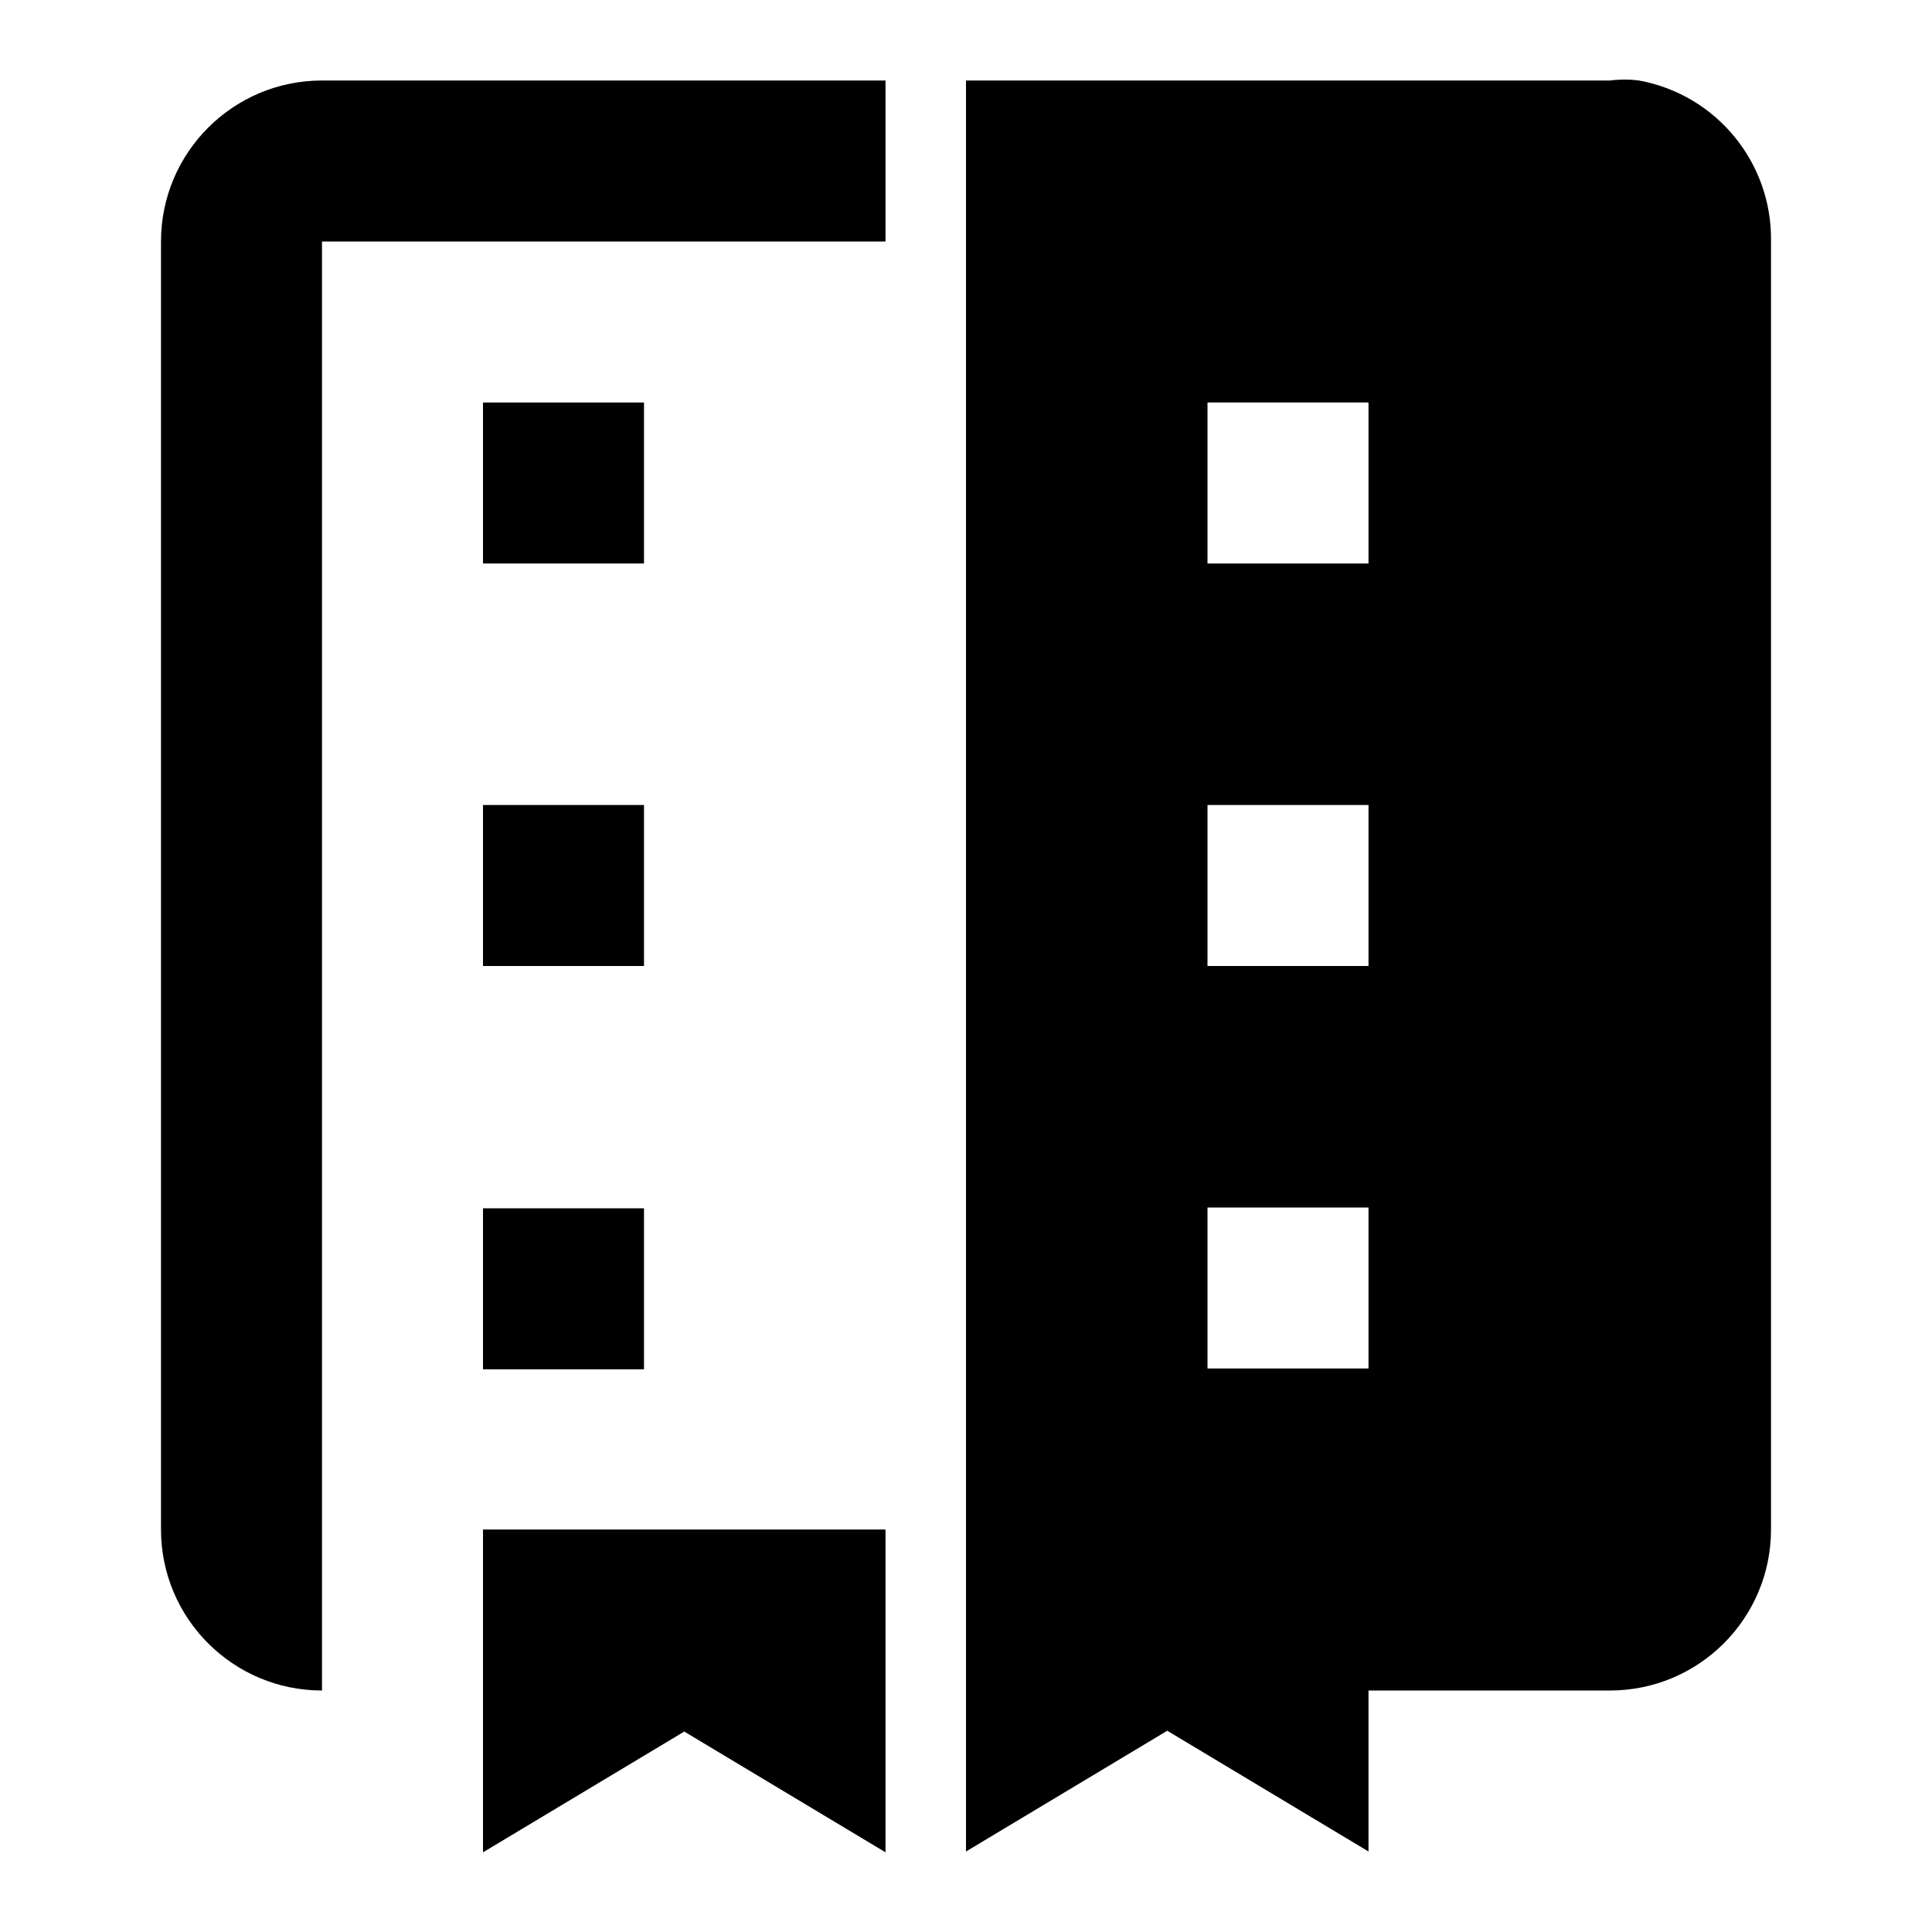
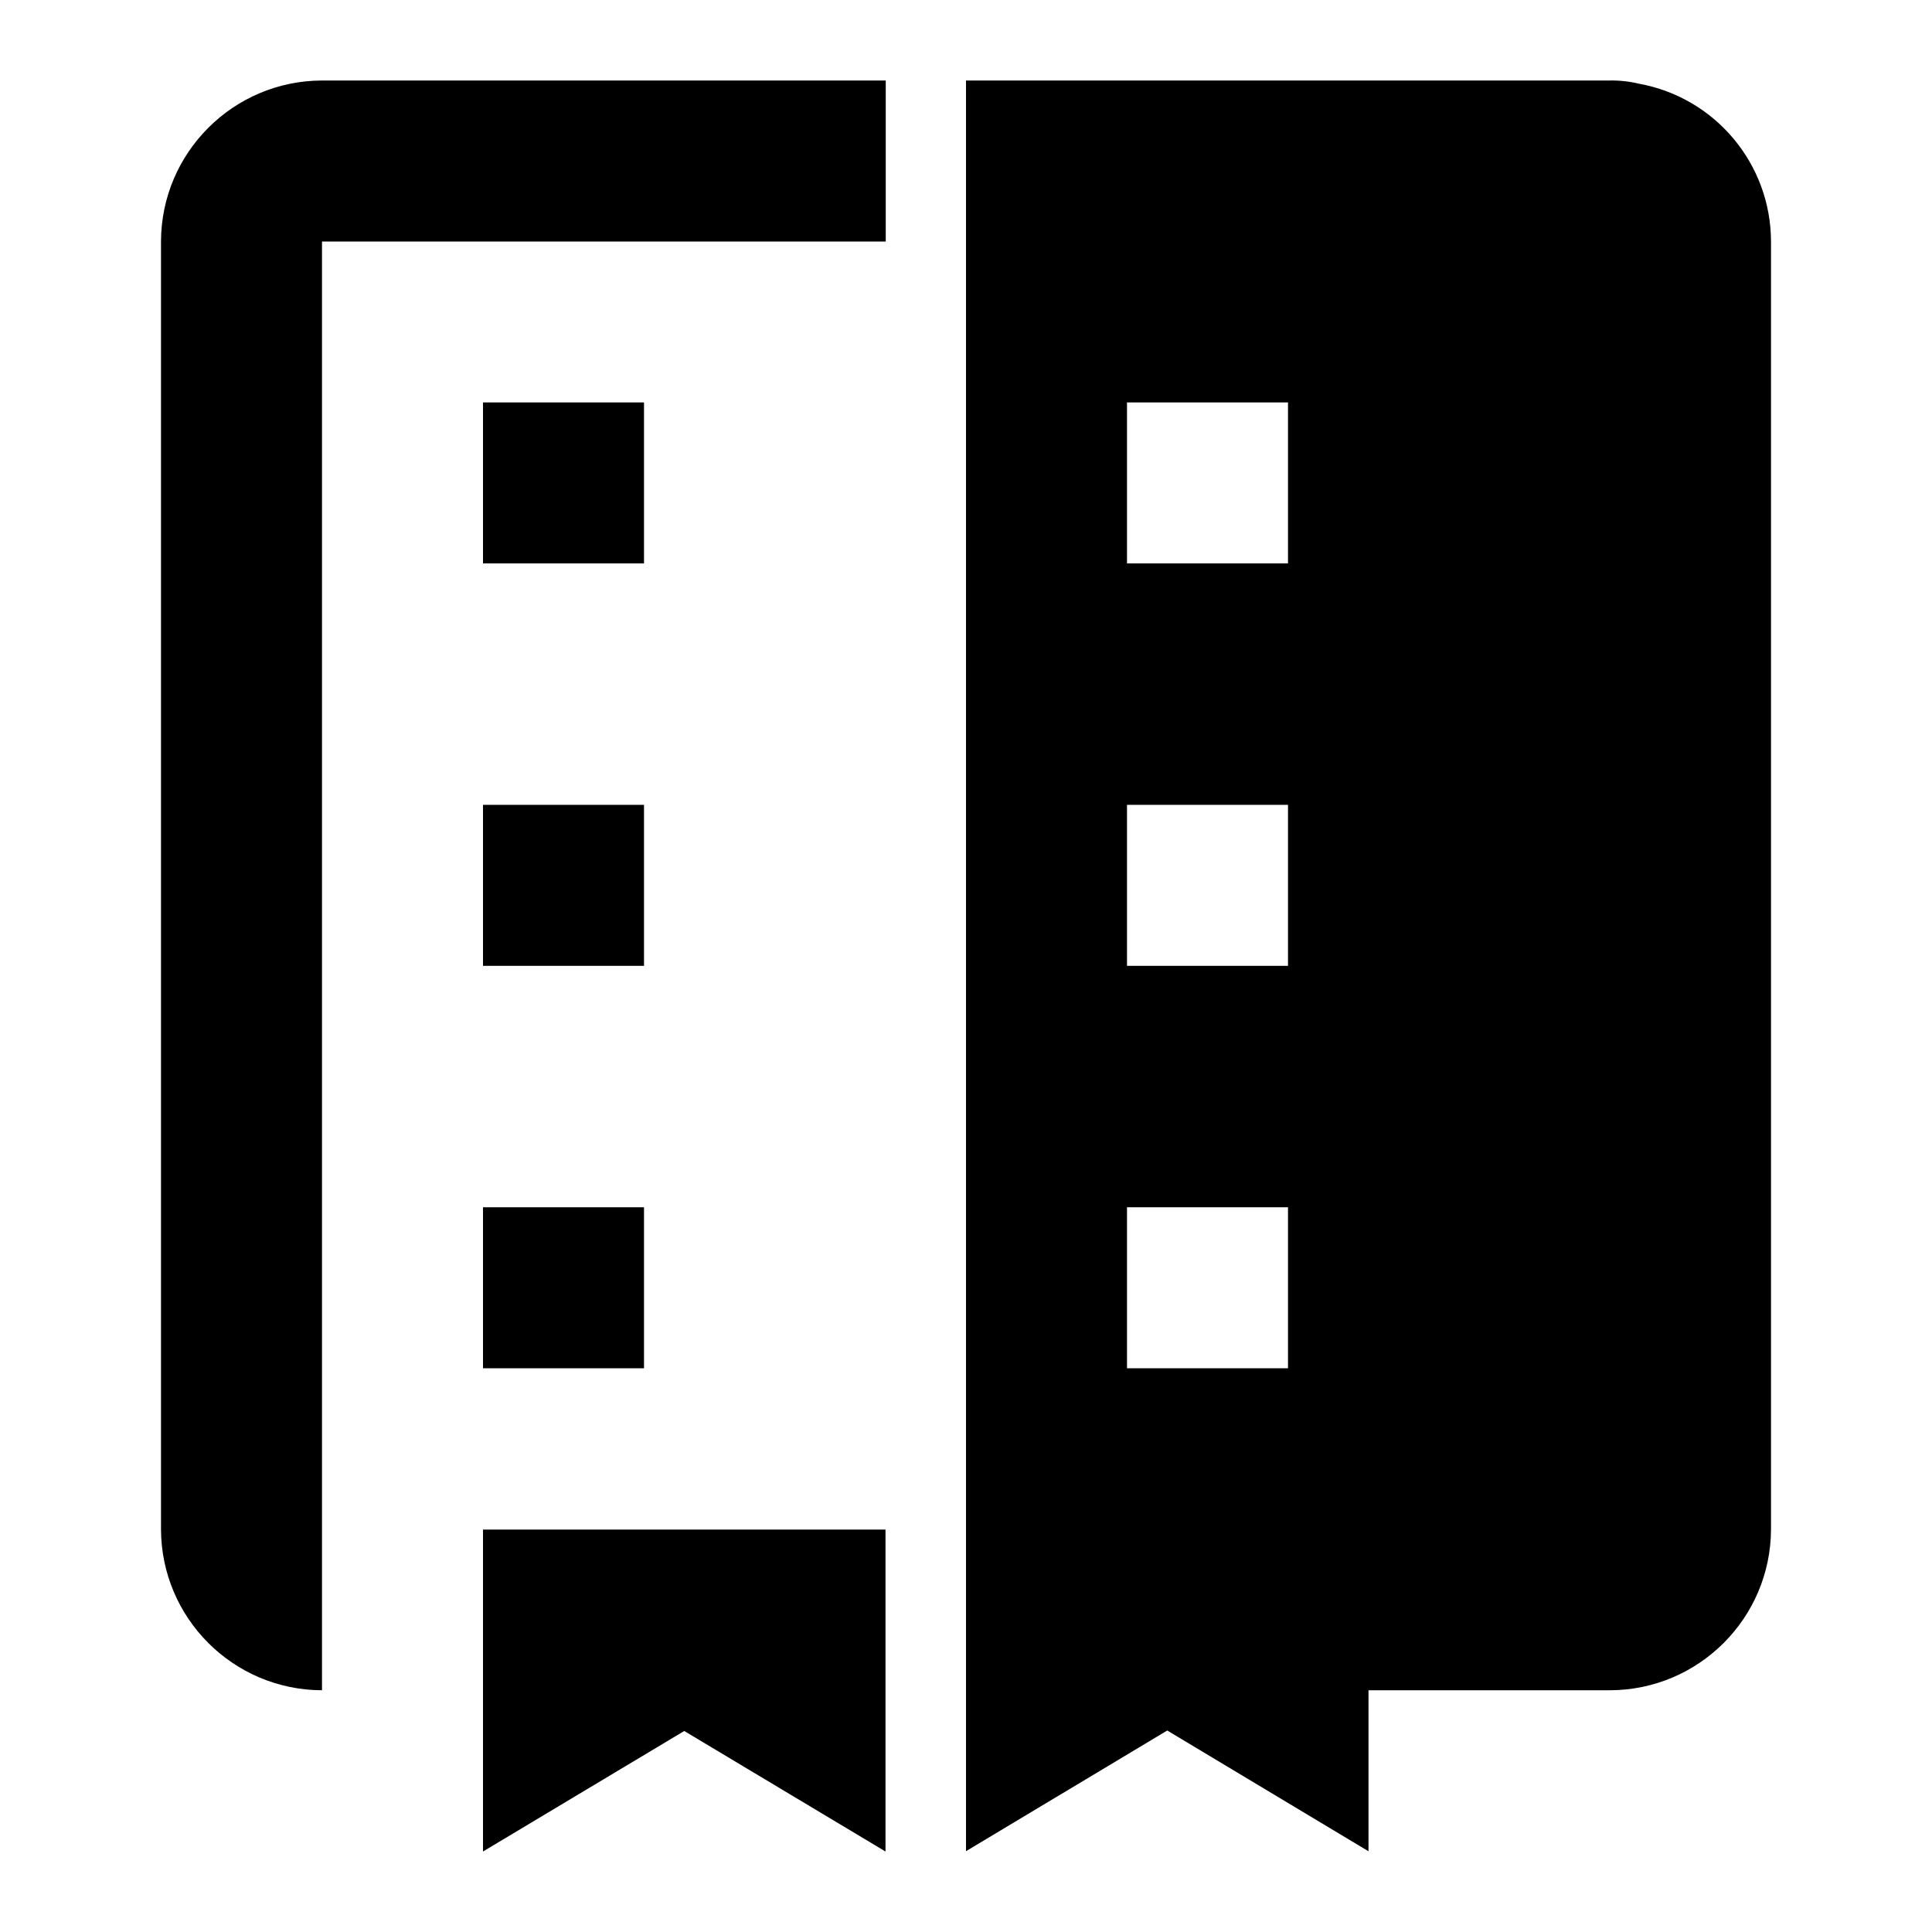
<svg xmlns="http://www.w3.org/2000/svg" id="Layer_2" data-name="Layer 2" viewBox="0 0 24 24">
-   <g id="smt">
-     <polygon points="6 23.01 8.5 21.51 11 23.01 11 19 6 19 6 23.01" />
-     <rect x="6" y="5" width="2" height="2" />
-     <rect x="6" y="10" width="2" height="2" />
-     <rect x="6" y="15.01" width="2" height="2" />
-     <path d="M20.36,1A1.42,1.42,0,0,0,20,1H12V23l2.5-1.5L17,23V21h3a2,2,0,0,0,2-2V3A2,2,0,0,0,20.36,1ZM17,17H15V15h2Zm0-5H15V10h2Zm0-5H15V5h2Z" />
-     <path d="M4,1A2,2,0,0,0,2,3V19a2,2,0,0,0,2,2V3h7V1Z" />
-   </g>
+   <path d="M6,19.001h5V23L8.5,21.503,6,23ZM8,4.999H6V6.999H8ZM8,9.998H6v2H8Zm0,4.999H6v2H8Zm14-11.998V18.997a2.006,2.006,0,0,1-2,2H17v2l-2.5-1.5L12,22.996V1h8a1.422,1.422,0,0,1,.36.04A1.996,1.996,0,0,1,22,3Zm-6,11.998H14v2h2ZM16,9.998H14v2h2Zm0-4.999H14V6.999h2ZM4,1A2.006,2.006,0,0,0,2,3V18.997a2.006,2.006,0,0,0,2,2V3h7.003V1Z" />
</svg>
